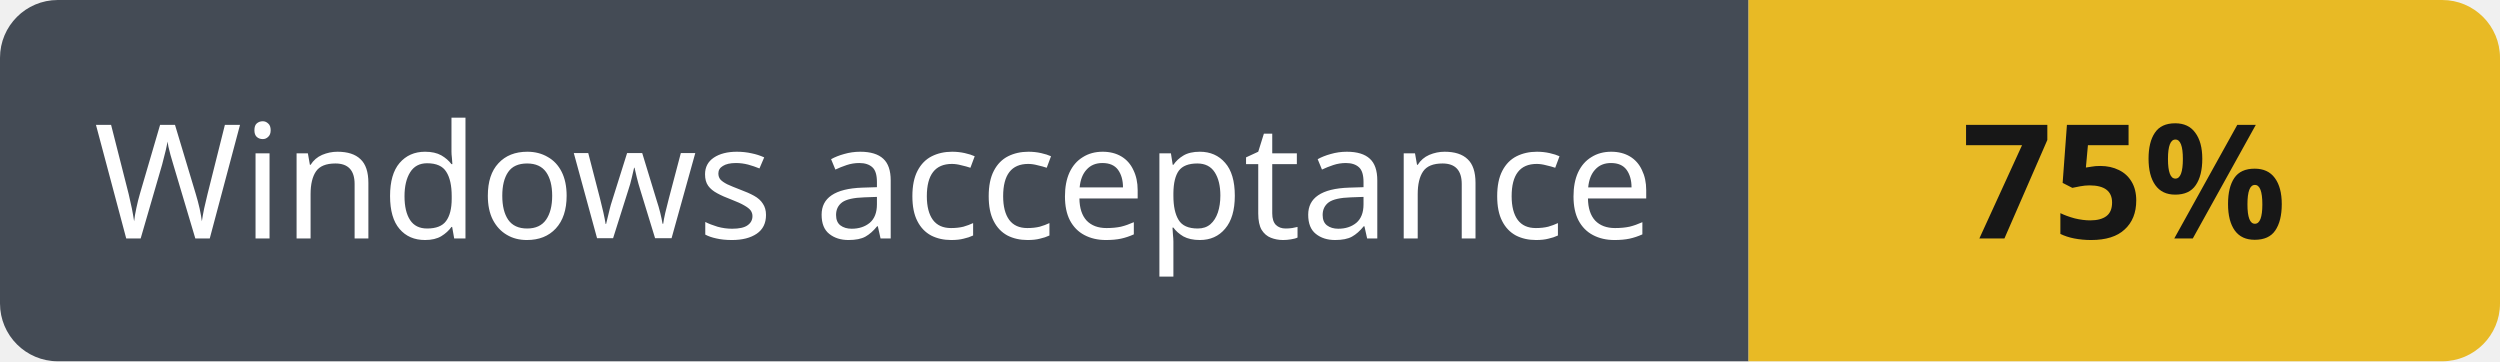
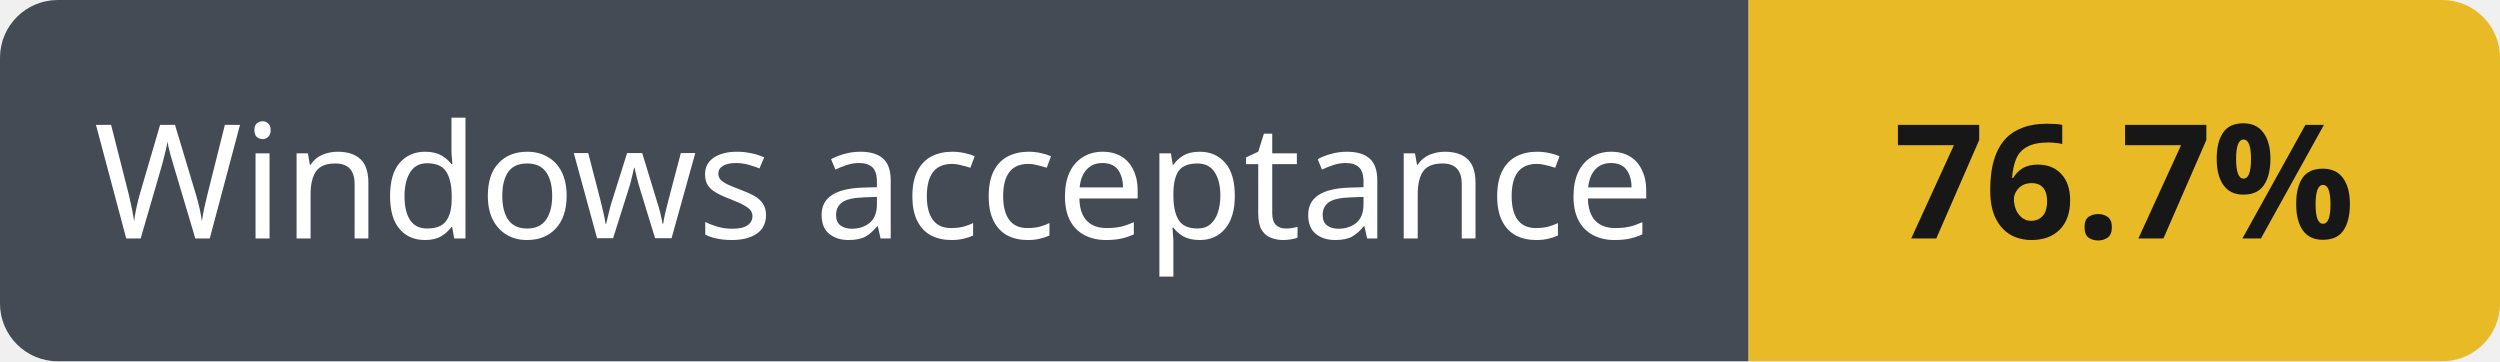
- <svg xmlns="http://www.w3.org/2000/svg" width="173" height="25" viewBox="0 0 173 25" role="img" aria-label="Windows acceptance 75%, 45 of 60 requirements verified">
+ <svg xmlns="http://www.w3.org/2000/svg" width="173" height="25" viewBox="0 0 173 25" role="img" aria-label="Windows acceptance 76.7%, 46 of 60 requirements verified">
  <clipPath id="badge">
    <rect width="173" height="25" rx="4" />
  </clipPath>
  <g clip-path="url(#badge)">
    <rect width="121" height="25" fill="#444b55" />
    <rect x="121" width="52" height="25" fill="#e8ba25" />
  </g>
  <g font-family="Verdana, sans-serif" font-size="11" text-anchor="middle">
    <text x="60.5" y="16.5" fill="#fff">Windows acceptance</text>
-     <text x="147" y="16.5" fill="#171717" font-weight="bold">75%</text>
+     <text x="147" y="16.5" fill="#171717" font-weight="bold">76.7%</text>
  </g>
</svg>
